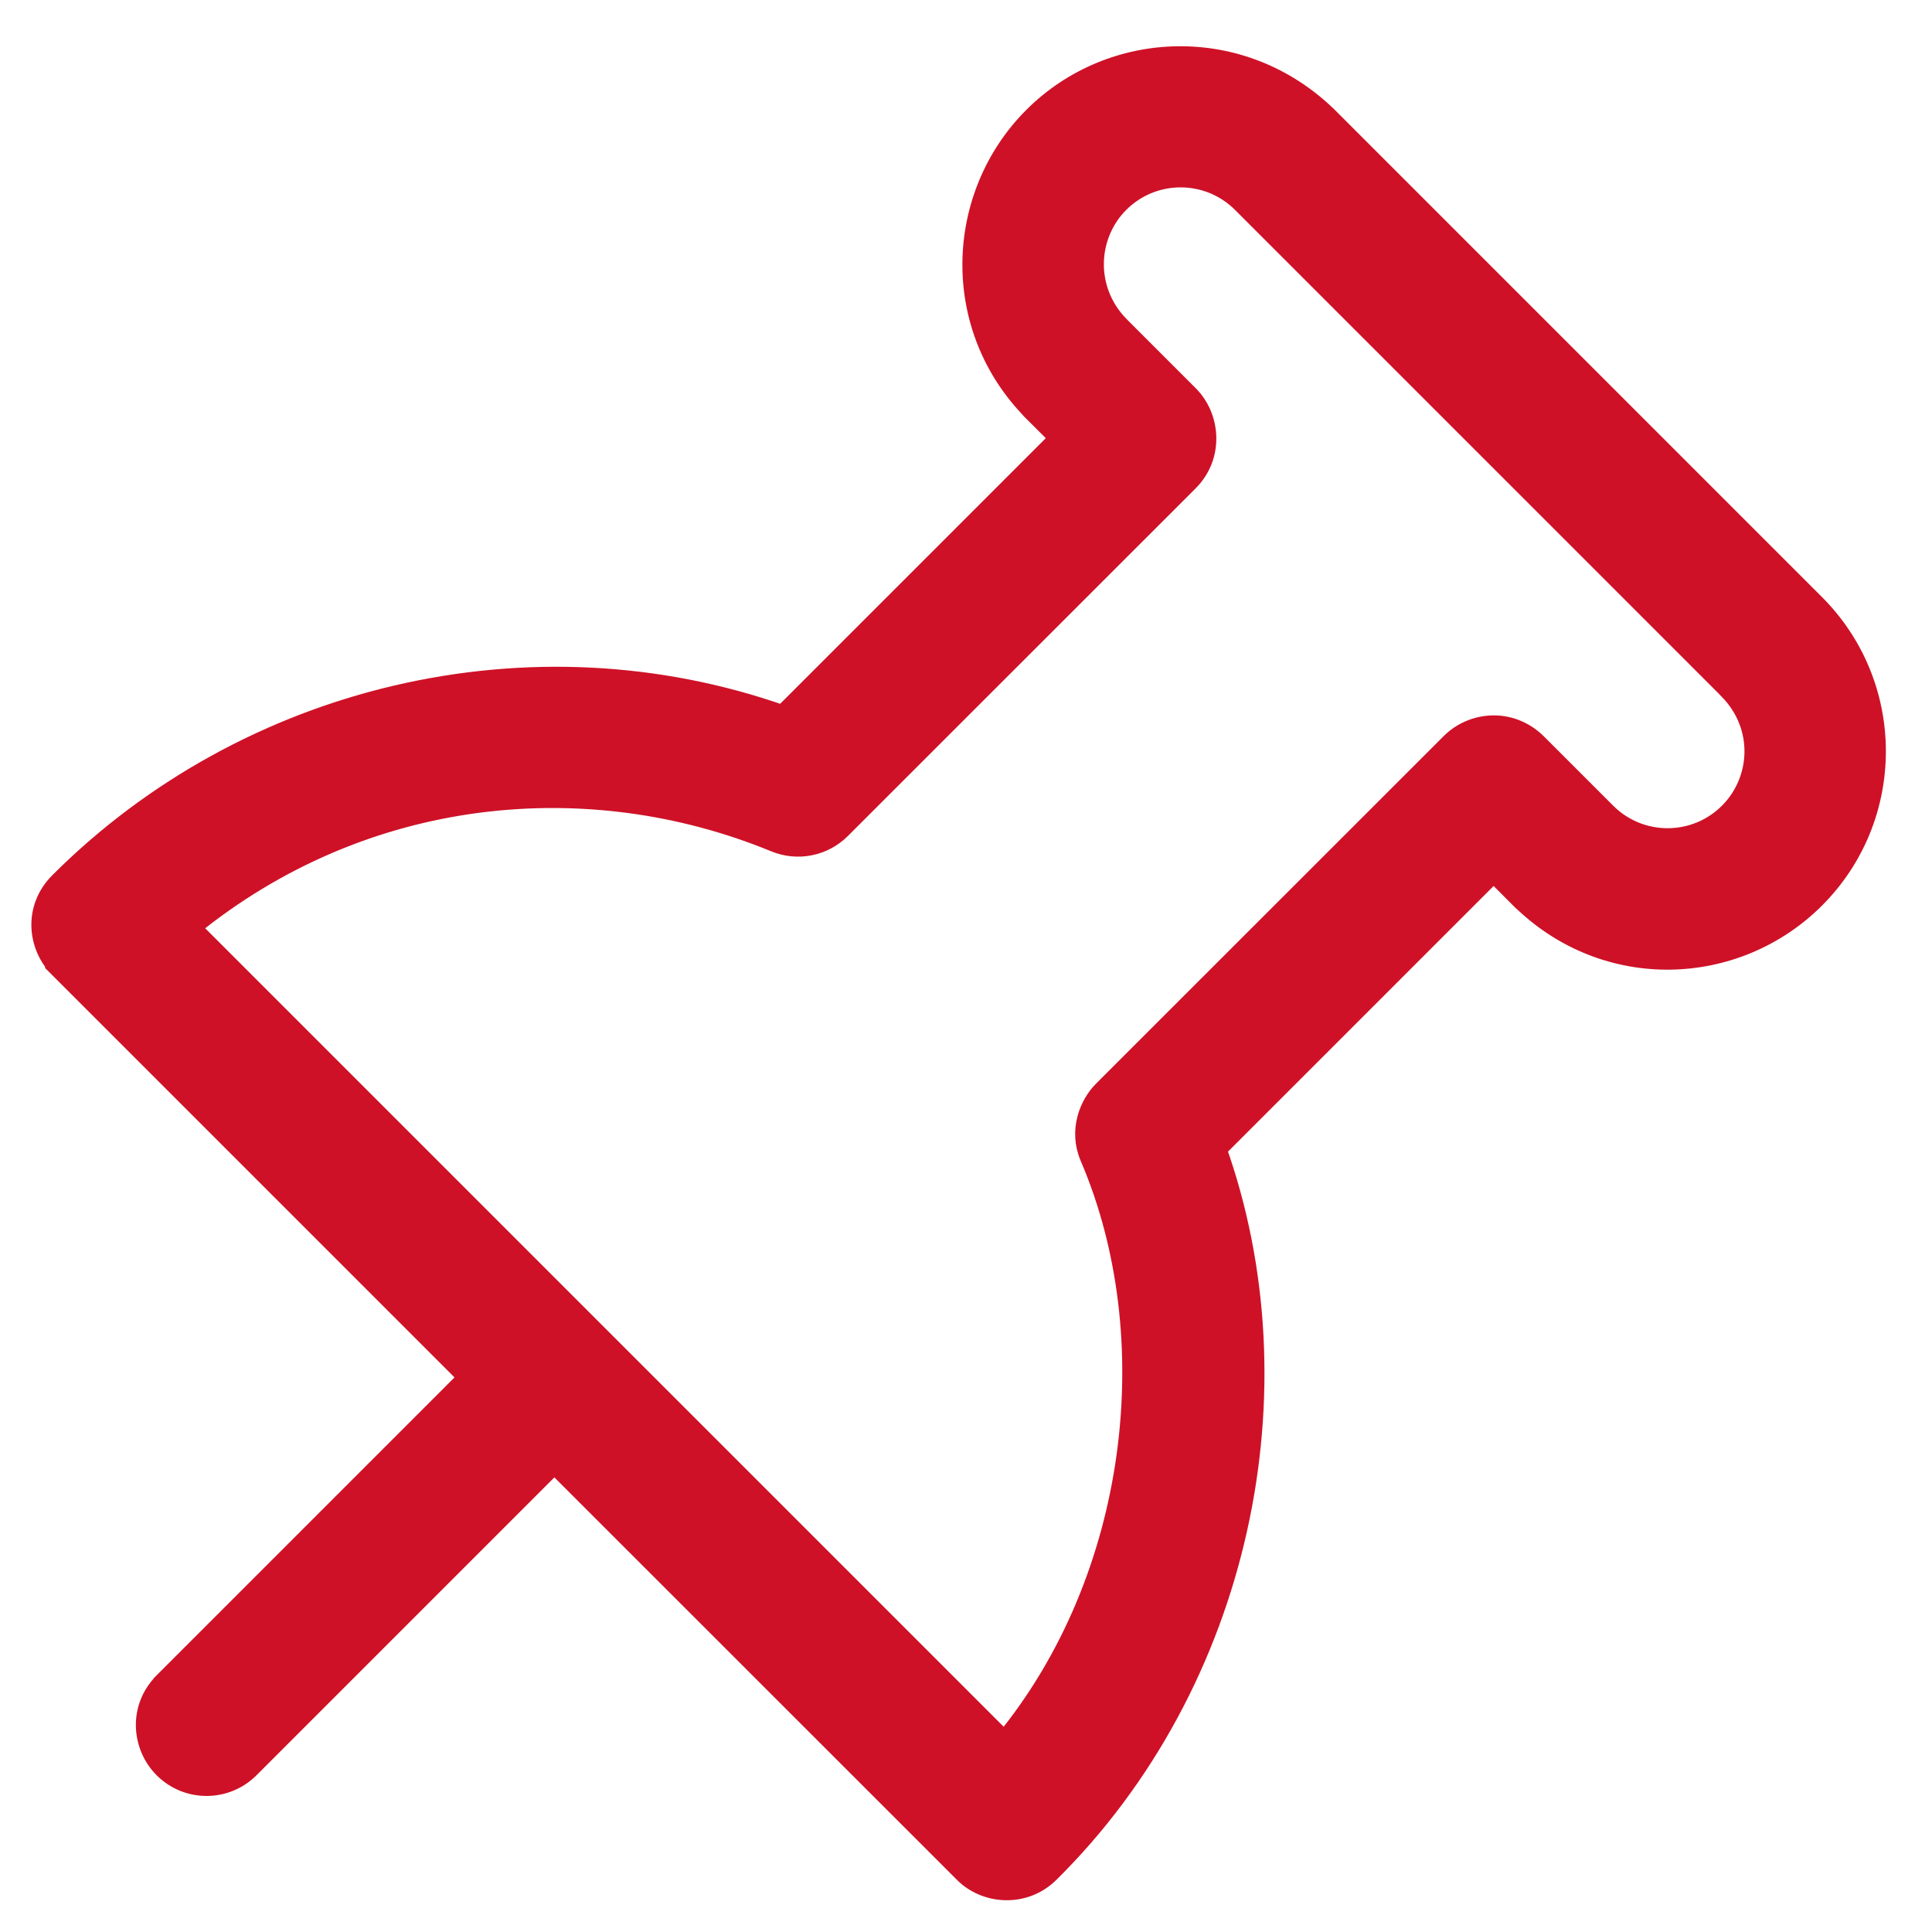
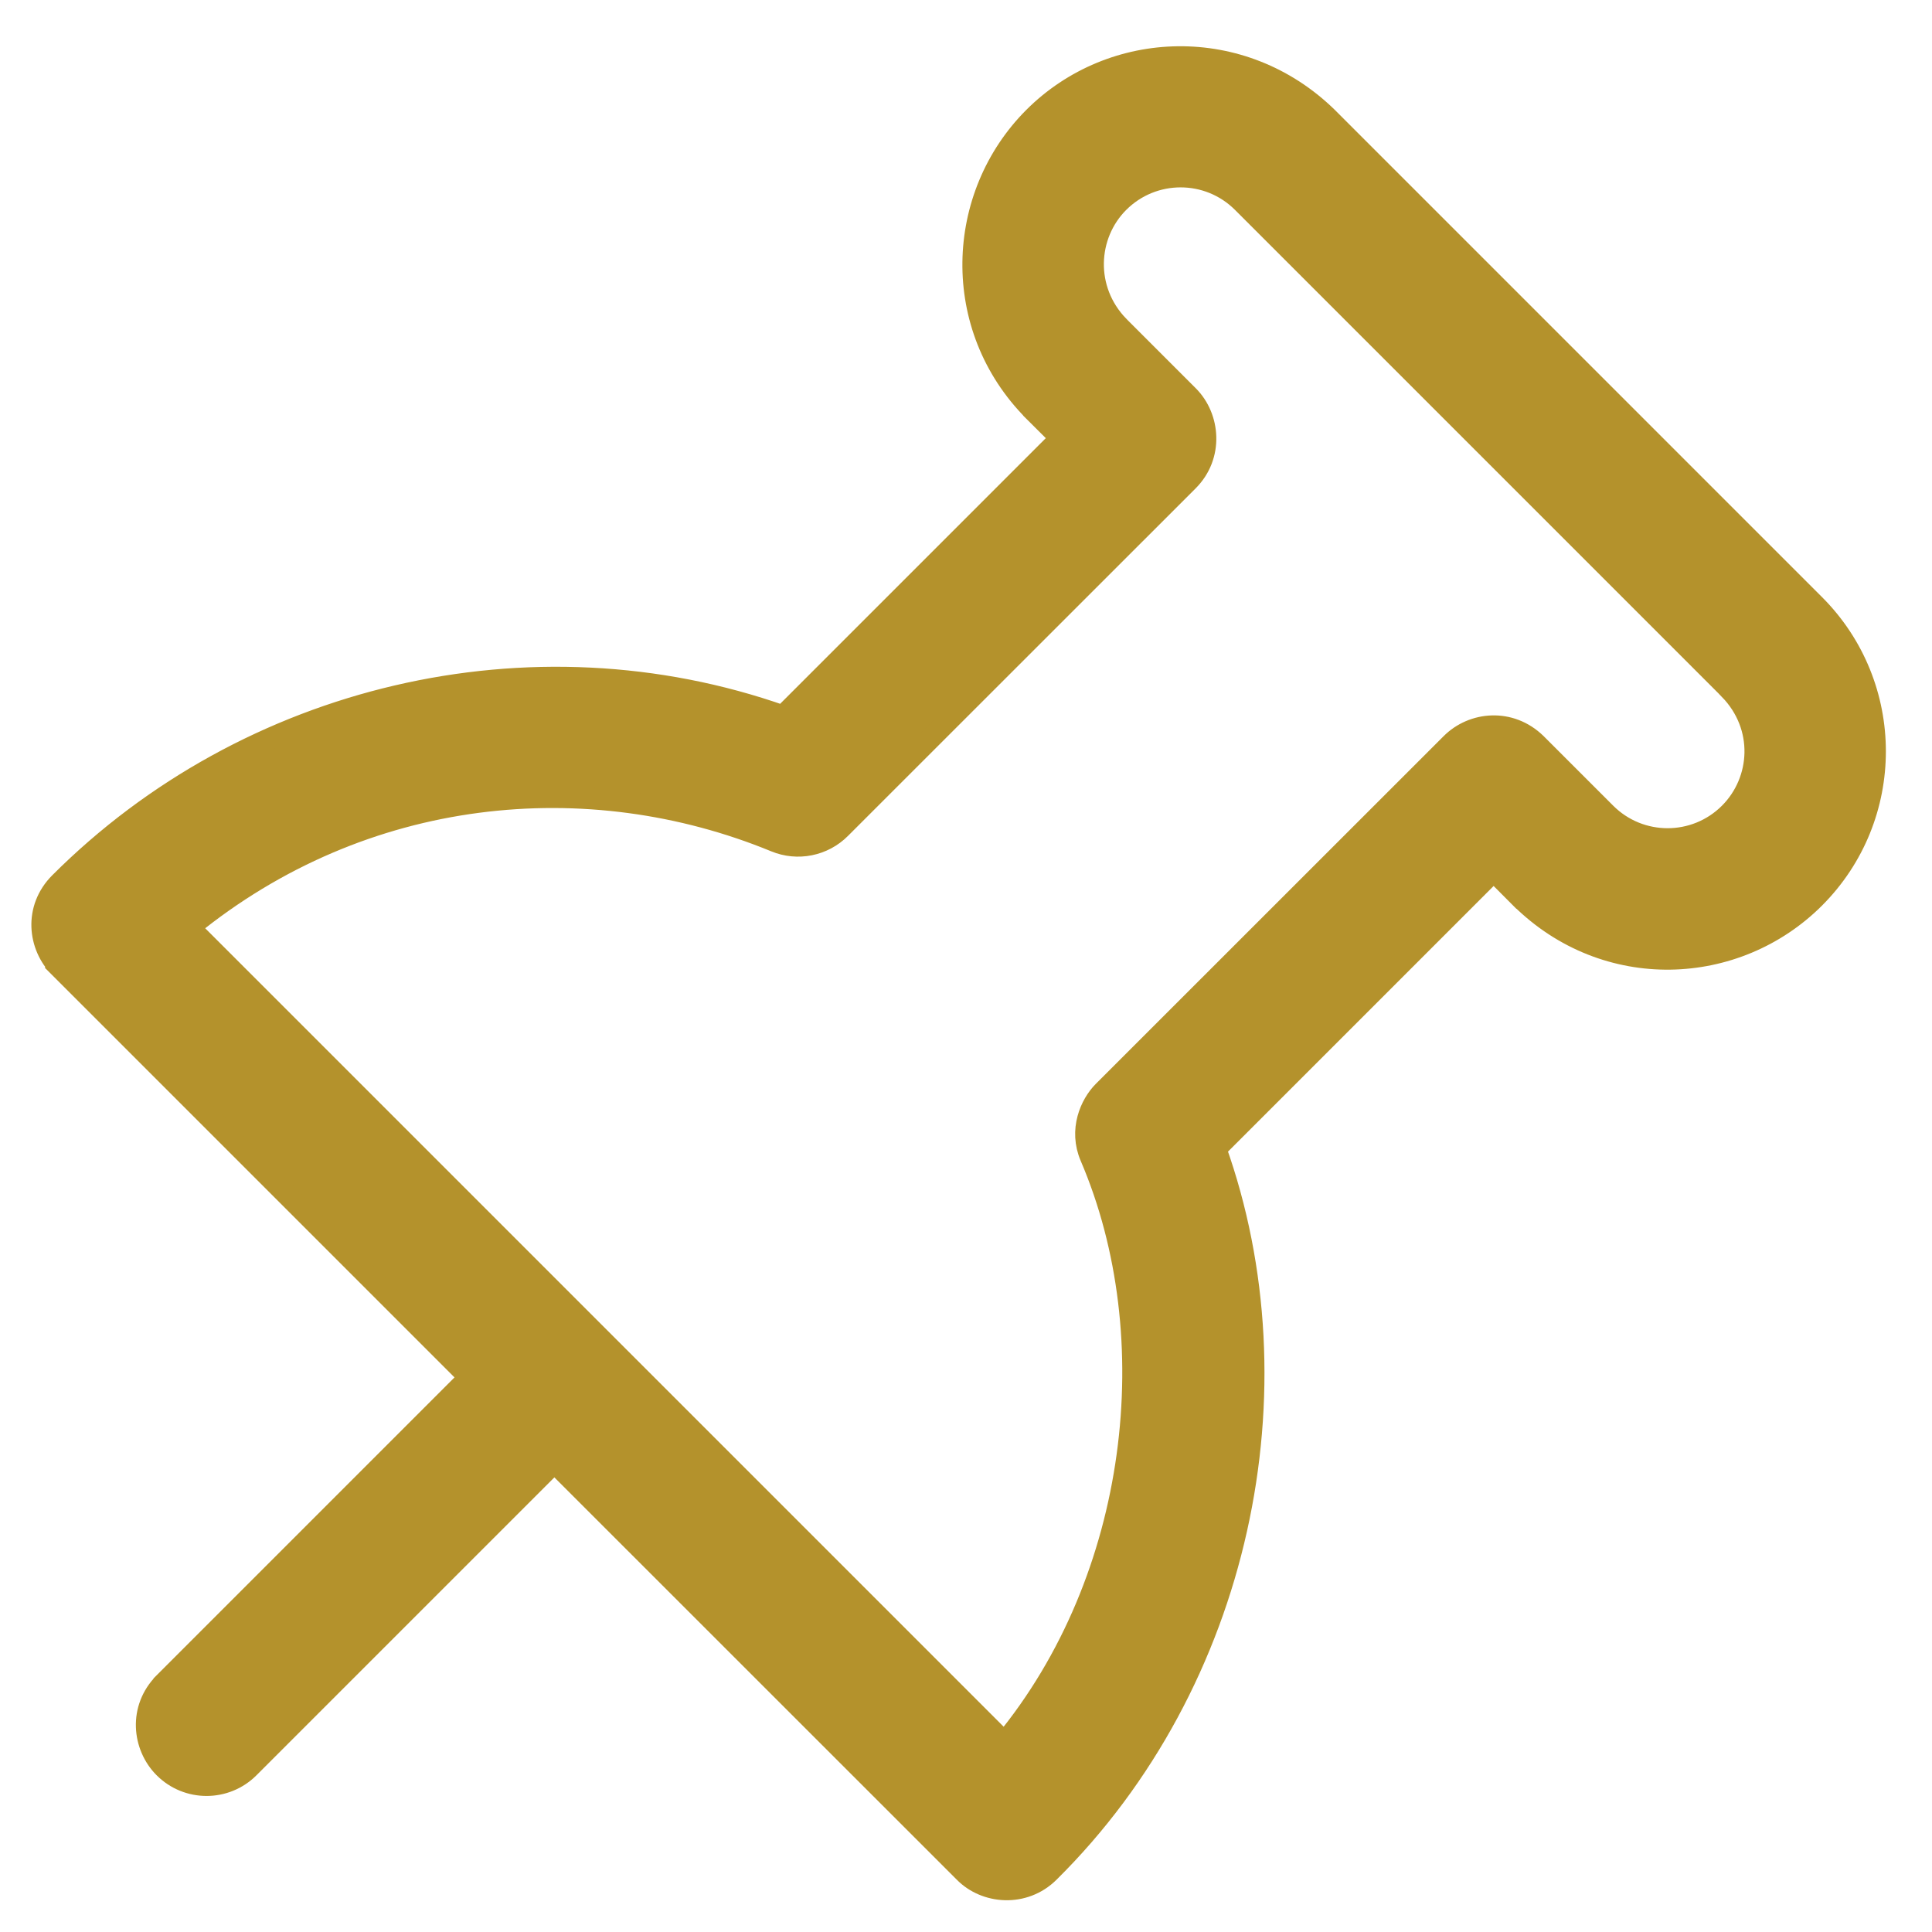
- <svg xmlns="http://www.w3.org/2000/svg" width="18" height="18" viewBox="0 0 18 18" fill="none">
-   <path d="M12.366 1.095L12.366 1.095C11.574 0.321 10.362 0.365 9.632 1.095C8.903 1.825 8.853 3.046 9.632 3.829L9.632 3.83L9.885 4.082L7.295 6.672C4.948 5.844 2.304 6.479 0.558 8.225C0.317 8.466 0.358 8.815 0.558 9.015L0.628 8.944L0.558 9.015L4.376 12.833L1.53 15.679L1.53 15.68C1.293 15.918 1.33 16.269 1.53 16.469C1.748 16.687 2.101 16.687 2.319 16.469L2.319 16.469L5.165 13.623L8.983 17.44C8.983 17.441 8.983 17.441 8.984 17.441C9.181 17.643 9.54 17.673 9.773 17.442C11.563 15.671 12.124 12.937 11.326 10.703L13.916 8.113L14.169 8.367L14.17 8.367C14.962 9.15 16.174 9.096 16.904 8.367C17.659 7.612 17.659 6.388 16.904 5.633L12.366 1.095ZM9.359 16.237L1.762 8.64C3.386 7.314 5.482 7.123 7.223 7.839C7.431 7.925 7.671 7.877 7.83 7.717L11.07 4.478L11.07 4.478C11.301 4.246 11.271 3.889 11.07 3.688L10.423 3.041C10.423 3.041 10.422 3.041 10.422 3.04C10.091 2.699 10.12 2.187 10.422 1.885C10.741 1.566 11.258 1.566 11.577 1.885L16.113 6.421C16.113 6.421 16.113 6.422 16.113 6.422C16.449 6.766 16.416 7.275 16.114 7.577C15.795 7.896 15.278 7.896 14.959 7.577L14.311 6.929L14.311 6.929L14.31 6.928C14.069 6.694 13.722 6.728 13.521 6.929C13.521 6.929 13.521 6.929 13.521 6.929L10.28 10.169L10.28 10.169C10.161 10.289 10.054 10.528 10.161 10.777C10.88 12.455 10.62 14.709 9.359 16.237Z" fill="#CE1127" stroke="#CE1127" stroke-width="0.2" />
+ <svg xmlns="http://www.w3.org/2000/svg" width="18" height="18" viewBox="0 0 18 18" fill="#b4922c" stroke="#b4922c">
+   <path d="M12.366 1.095L12.366 1.095C11.574 0.321 10.362 0.365 9.632 1.095C8.903 1.825 8.853 3.046 9.632 3.829L9.632 3.83L9.885 4.082L7.295 6.672C4.948 5.844 2.304 6.479 0.558 8.225C0.317 8.466 0.358 8.815 0.558 9.015L0.628 8.944L0.558 9.015L4.376 12.833L1.53 15.679L1.53 15.68C1.293 15.918 1.33 16.269 1.53 16.469C1.748 16.687 2.101 16.687 2.319 16.469L2.319 16.469L5.165 13.623L8.983 17.44C8.983 17.441 8.983 17.441 8.984 17.441C9.181 17.643 9.54 17.673 9.773 17.442C11.563 15.671 12.124 12.937 11.326 10.703L13.916 8.113L14.169 8.367L14.17 8.367C14.962 9.15 16.174 9.096 16.904 8.367C17.659 7.612 17.659 6.388 16.904 5.633L12.366 1.095ZM9.359 16.237L1.762 8.64C3.386 7.314 5.482 7.123 7.223 7.839C7.431 7.925 7.671 7.877 7.83 7.717L11.07 4.478L11.07 4.478C11.301 4.246 11.271 3.889 11.07 3.688L10.423 3.041C10.423 3.041 10.422 3.041 10.422 3.04C10.091 2.699 10.12 2.187 10.422 1.885C10.741 1.566 11.258 1.566 11.577 1.885L16.113 6.421C16.113 6.421 16.113 6.422 16.113 6.422C16.449 6.766 16.416 7.275 16.114 7.577C15.795 7.896 15.278 7.896 14.959 7.577L14.311 6.929L14.311 6.929L14.31 6.928C14.069 6.694 13.722 6.728 13.521 6.929C13.521 6.929 13.521 6.929 13.521 6.929L10.28 10.169L10.28 10.169C10.161 10.289 10.054 10.528 10.161 10.777C10.88 12.455 10.62 14.709 9.359 16.237Z" fill="#b4922c" stroke="#b4922c" stroke-width="0.2" />
</svg>
